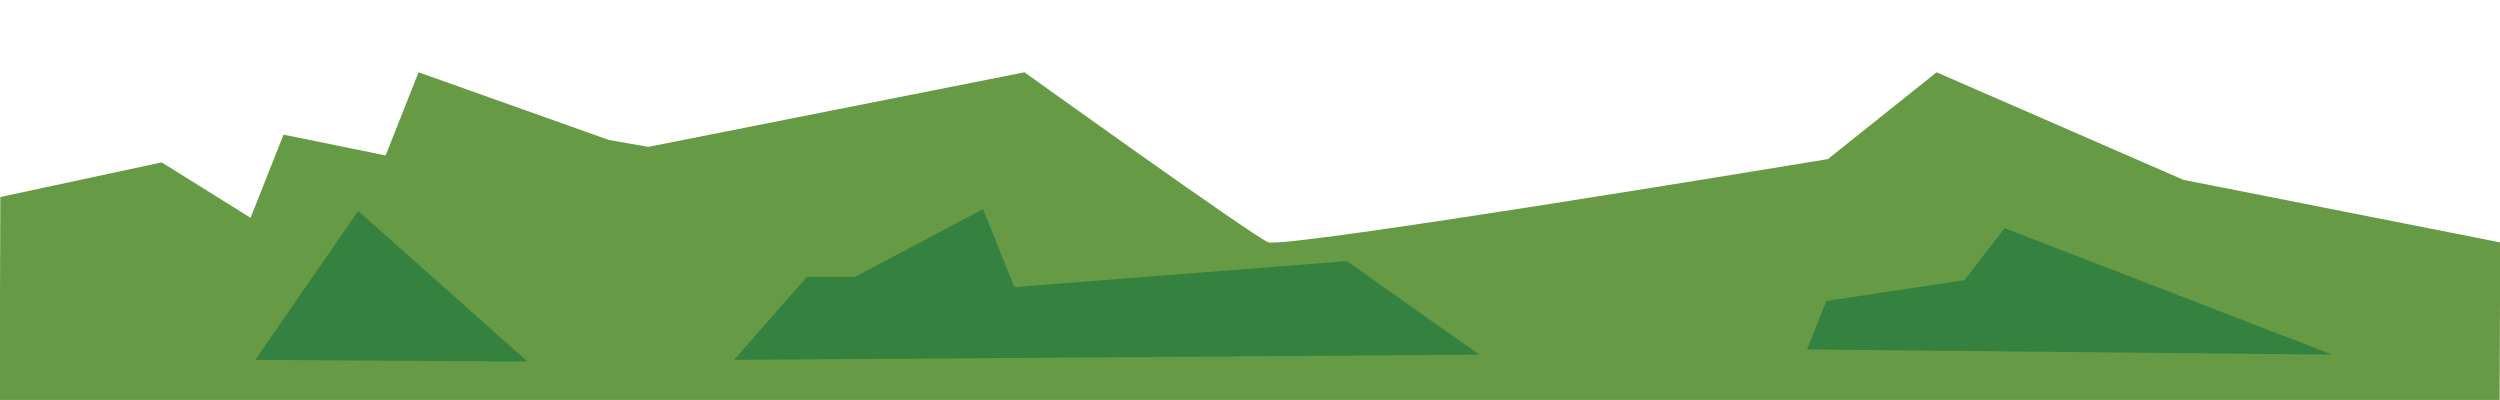
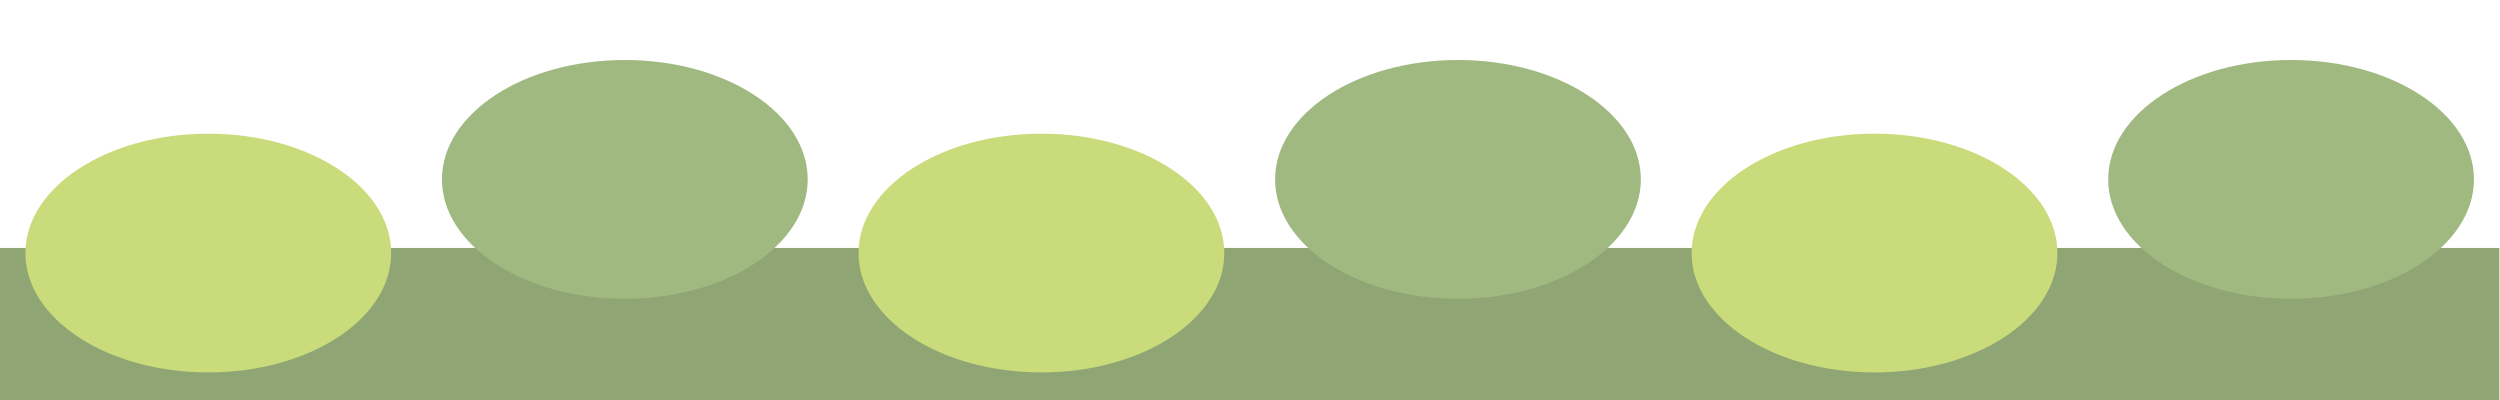
- <svg xmlns="http://www.w3.org/2000/svg" width="100%" height="100%" viewBox="0 0 125 20" version="1.1" xml:space="preserve" style="fill-rule:evenodd;clip-rule:evenodd;stroke-linejoin:round;stroke-miterlimit:2;">
-   <g id="grass" transform="matrix(1.27025,0,0,1.27025,-6886.24,-888.903)">
-     <g id="grass1">
-       <g id="grass2">
-         <g transform="matrix(1.11356,2.12156e-17,2.17456e-17,0.999802,5410.05,645.611)">
-           <path d="M9.973,69.932L9.997,61.942L15.701,60.579L18.843,62.761L20.008,59.487L23.617,60.306L24.781,57.032L31.504,59.695L32.901,59.968L46.199,57.032C46.199,57.032 54.228,63.449 54.811,63.722C55.393,63.995 74.599,60.449 74.599,60.449L78.44,57.032L87.168,61.267L98.364,63.729L98.343,69.932L9.973,69.932Z" style="fill:rgb(103,154,69);fill-rule:nonzero;" />
-         </g>
-         <g transform="matrix(1.08642,2.12156e-17,2.12156e-17,0.999802,5416.88,645.611)">
-           <path d="M13.199,68.354L16.925,62.49L23.064,68.422L13.199,68.354Z" style="fill:rgb(53,129,63);fill-rule:nonzero;" />
-         </g>
-         <g transform="matrix(1.08642,2.12156e-17,2.12156e-17,0.999802,5416.88,645.611)">
-           <path d="M30.542,68.354L33.189,65.081L34.936,65.081L39.564,62.42L40.697,65.489L52.745,64.466L57.546,68.149L30.542,68.354Z" style="fill:rgb(53,129,63);fill-rule:nonzero;" />
-         </g>
-         <g transform="matrix(1.08642,2.12156e-17,2.12156e-17,0.999802,5416.88,645.611)">
-           <path d="M69.42,67.943L70.117,66.035L75.122,65.215L76.579,63.17L88.449,68.148L69.42,67.943Z" style="fill:rgb(53,129,63);fill-rule:nonzero;" />
-         </g>
-       </g>
-     </g>
+ <svg xmlns="http://www.w3.org/2000/svg" viewBox="0 0 125 20" fill-rule="evenodd" clip-rule="evenodd" stroke-linejoin="round" stroke-miterlimit="2">
+   <g transform="translate(0 3) scale(1.27)">
+     <rect x="0" y="7.4" width="98.4" height="6" fill="#8FA674" />
+     <rect x="1" y="2.9" width="14.4" height="9.4" rx="7.2" fill="#CADB7B" />
+     <rect x="17.4" y="0" width="14.4" height="9.4" rx="7.2" fill="#A0B980" />
+     <rect x="33.8" y="2.9" width="14.4" height="9.4" rx="7.2" fill="#CADB7B" />
+     <rect x="50.2" y="0" width="14.4" height="9.4" rx="7.2" fill="#A0B980" />
+     <rect x="66.6" y="2.9" width="14.4" height="9.4" rx="7.2" fill="#CADB7B" />
+     <rect x="83" y="0" width="14.4" height="9.4" rx="7.2" fill="#A0B980" />
  </g>
</svg>
